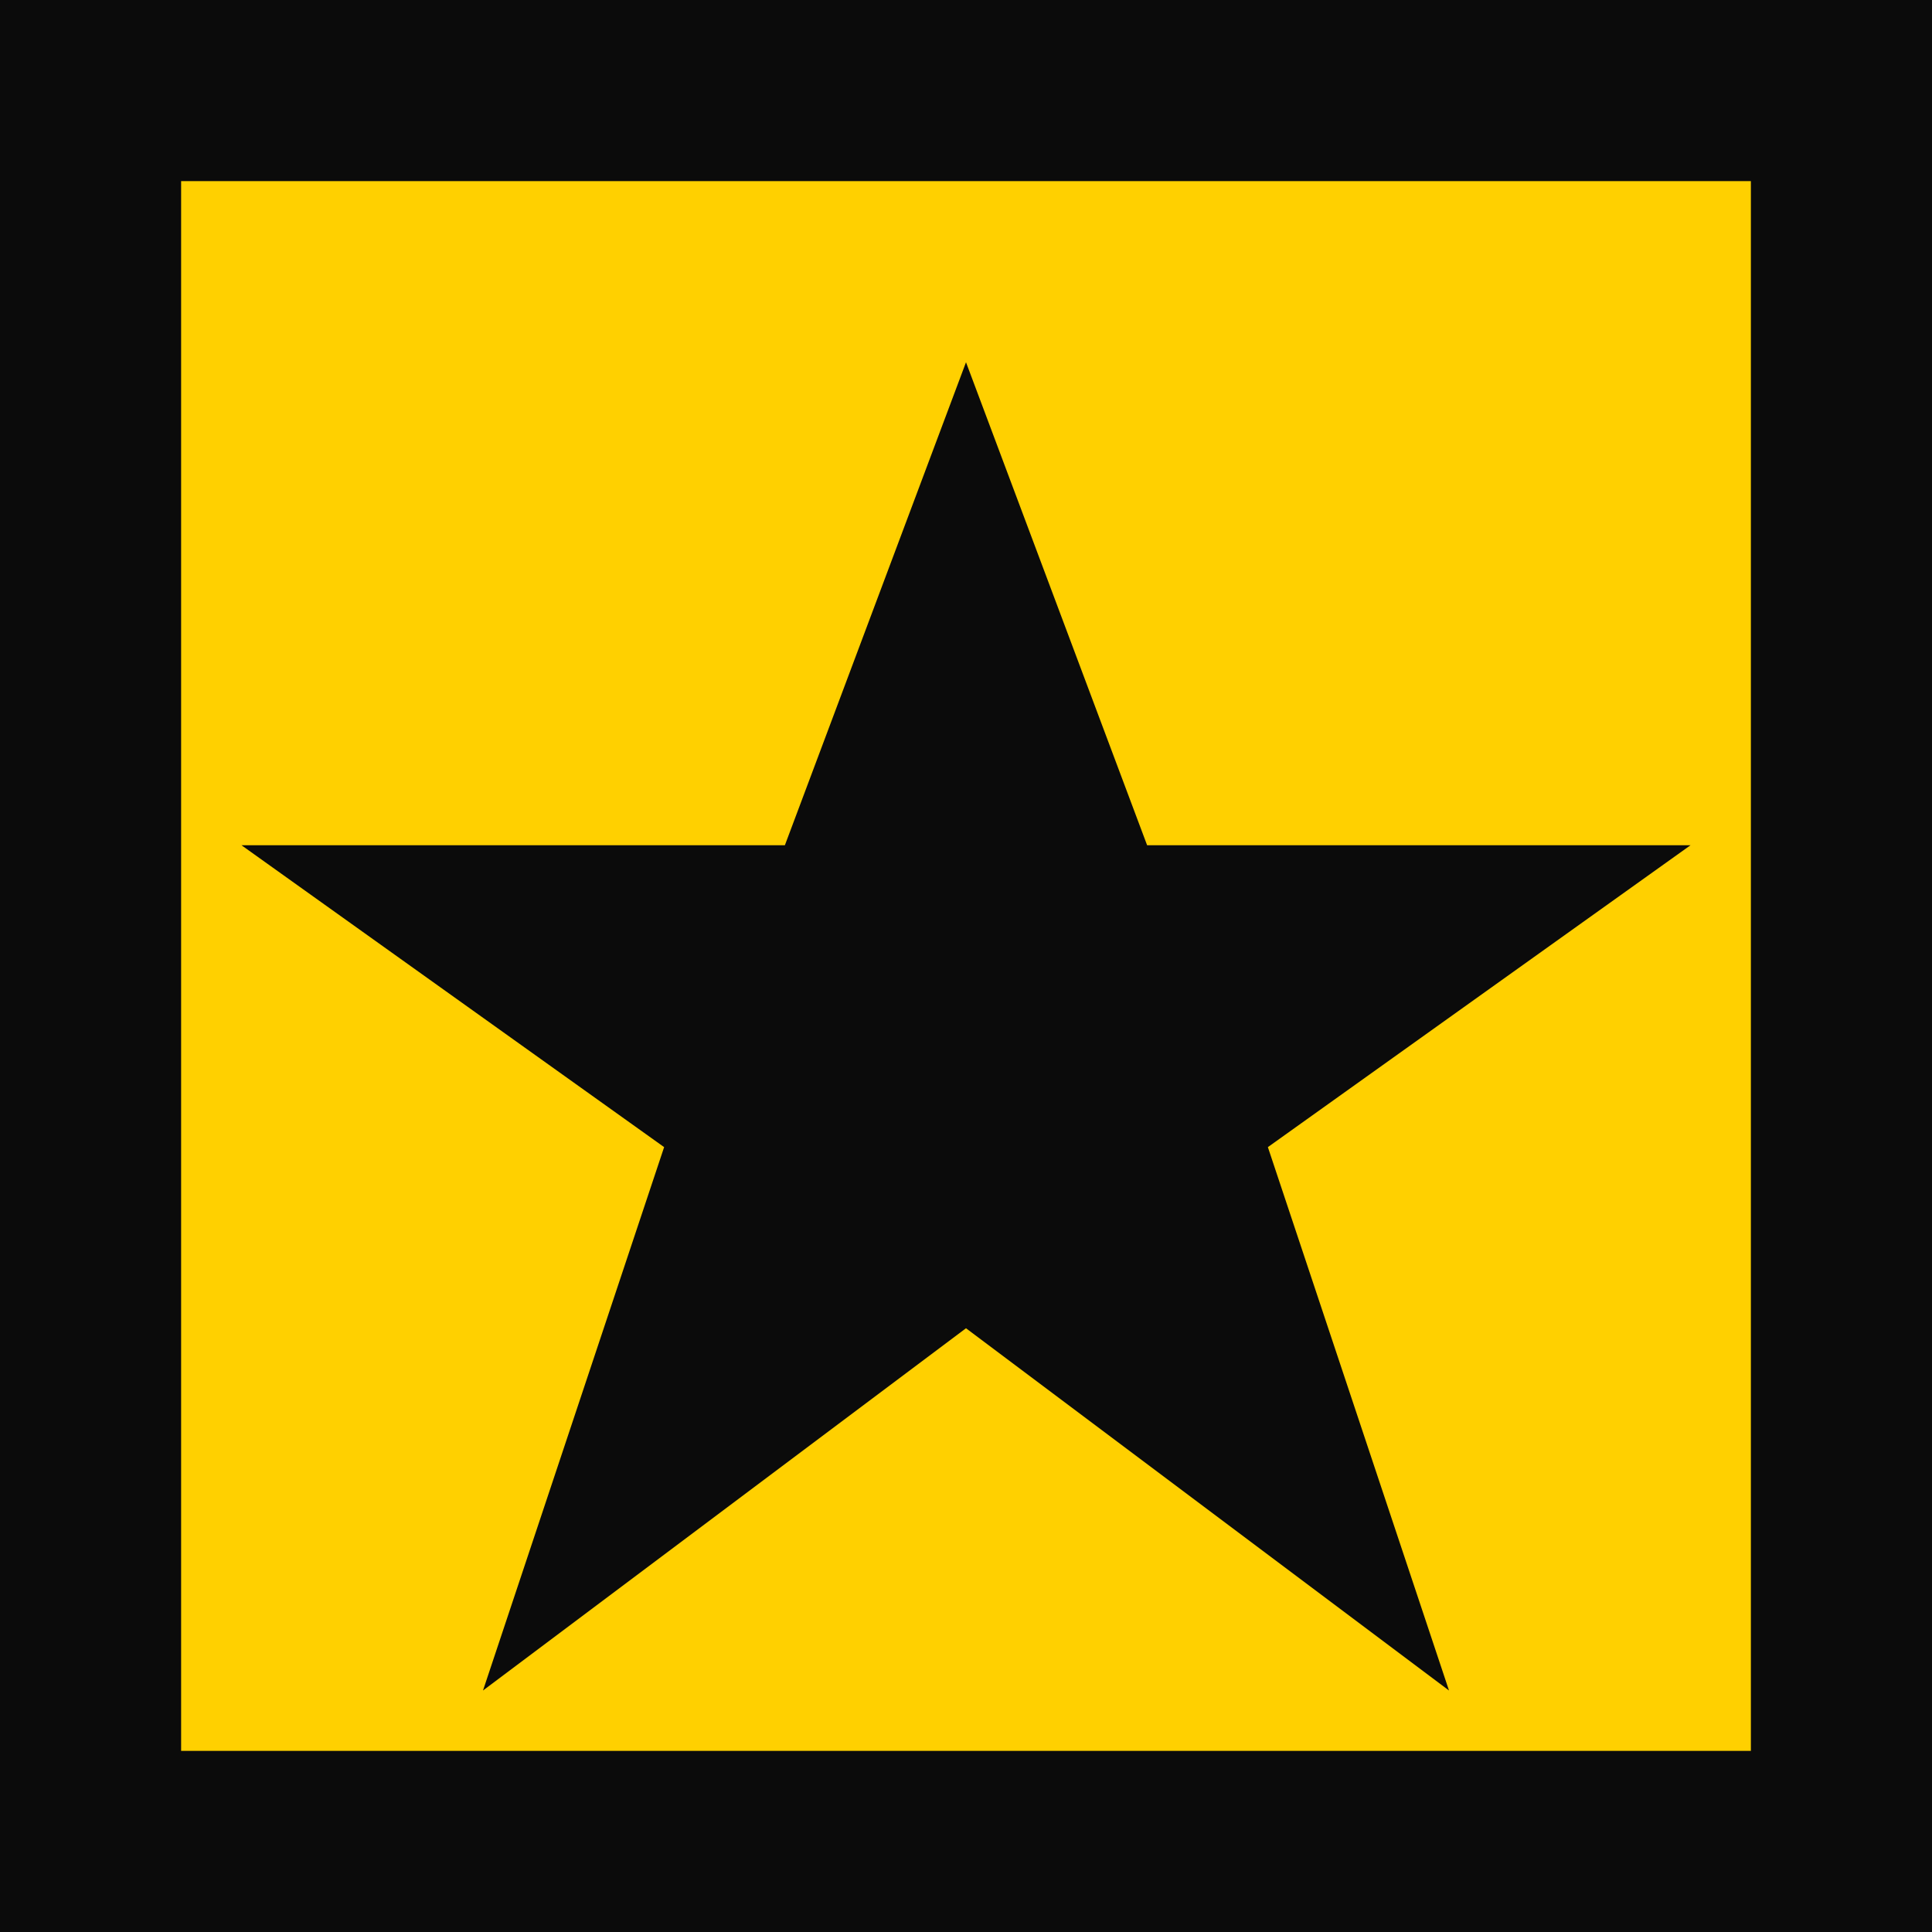
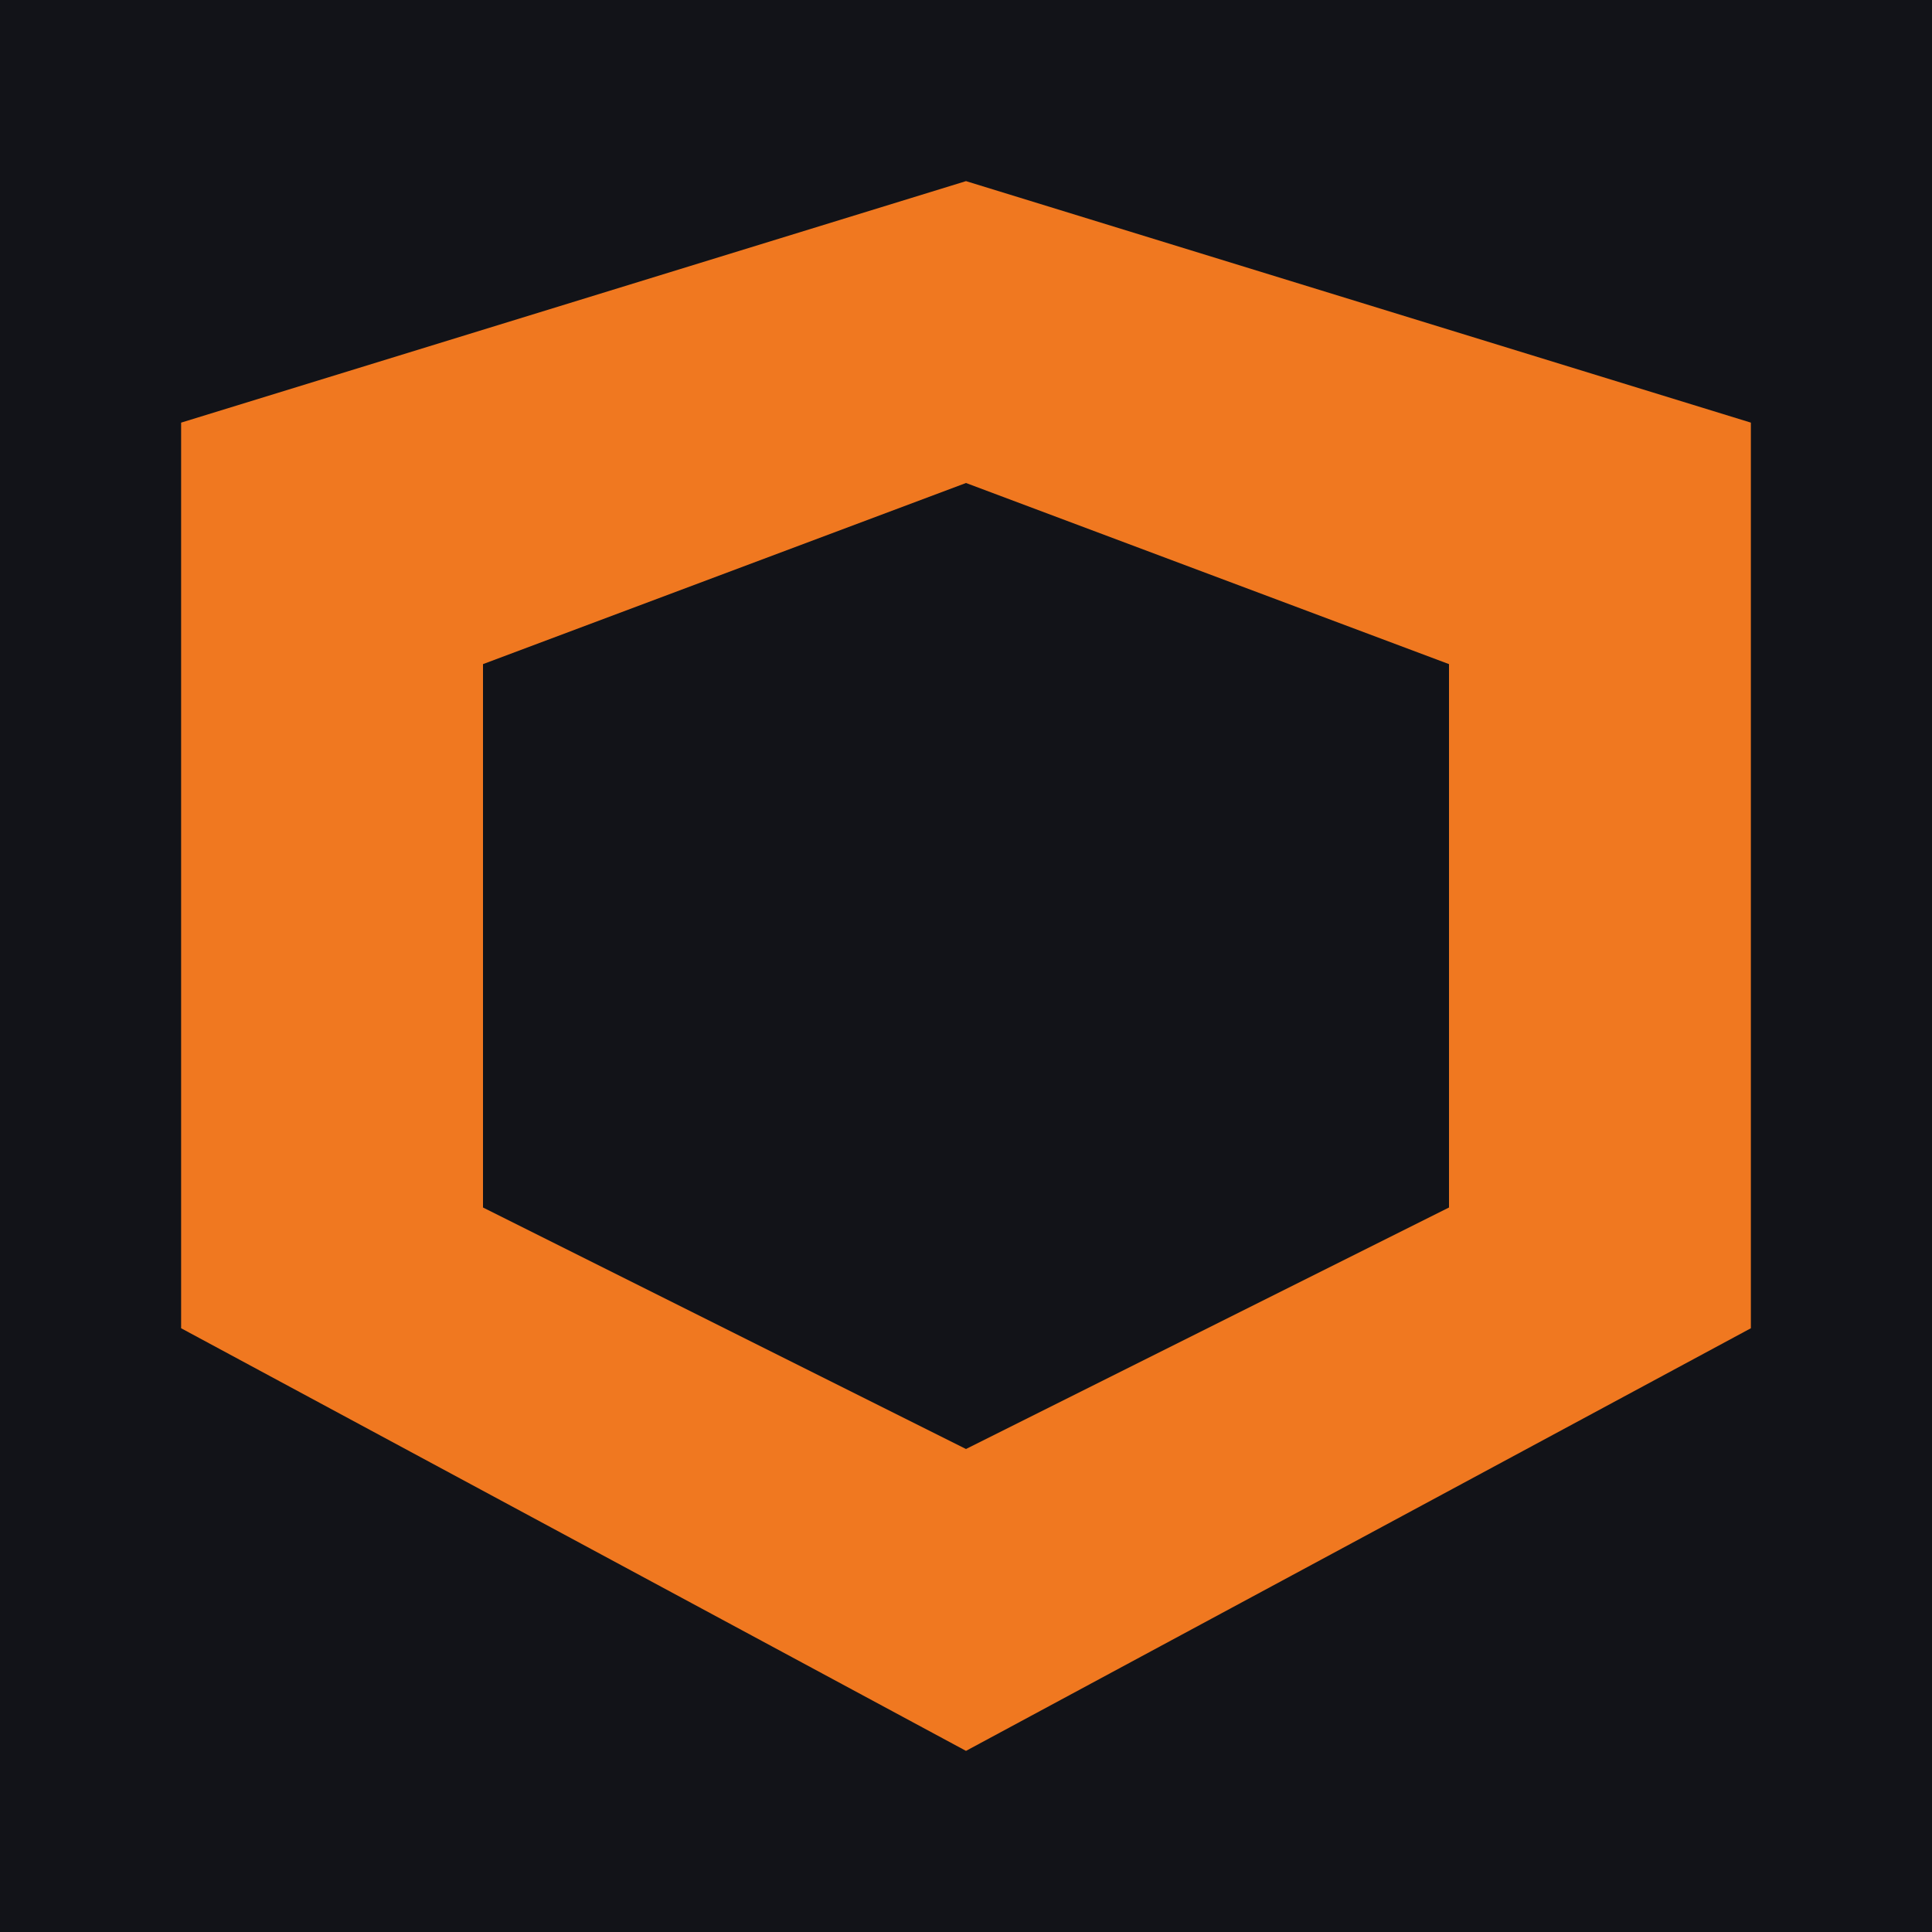
<svg xmlns="http://www.w3.org/2000/svg" viewBox="0 0 32 32">
-   <rect width="32" height="32" fill="#0b0b0b" />
-   <rect x="3" y="3" width="26" height="26" fill="#ffd000" />
-   <polygon points="16,6 19,14 28,14 21,19 24,28 16,22 8,28 11,19 4,14 13,14" fill="#0b0b0b" />
+   <rect width="32" height="32" fill="#121318" />
+   <polygon points="16,3 29,7 29,22 16,29 3,22 3,7" fill="#f07820" />
+   <polygon points="16,8 24,11 24,20 16,24 8,20 8,11" fill="#121318" />
</svg>
